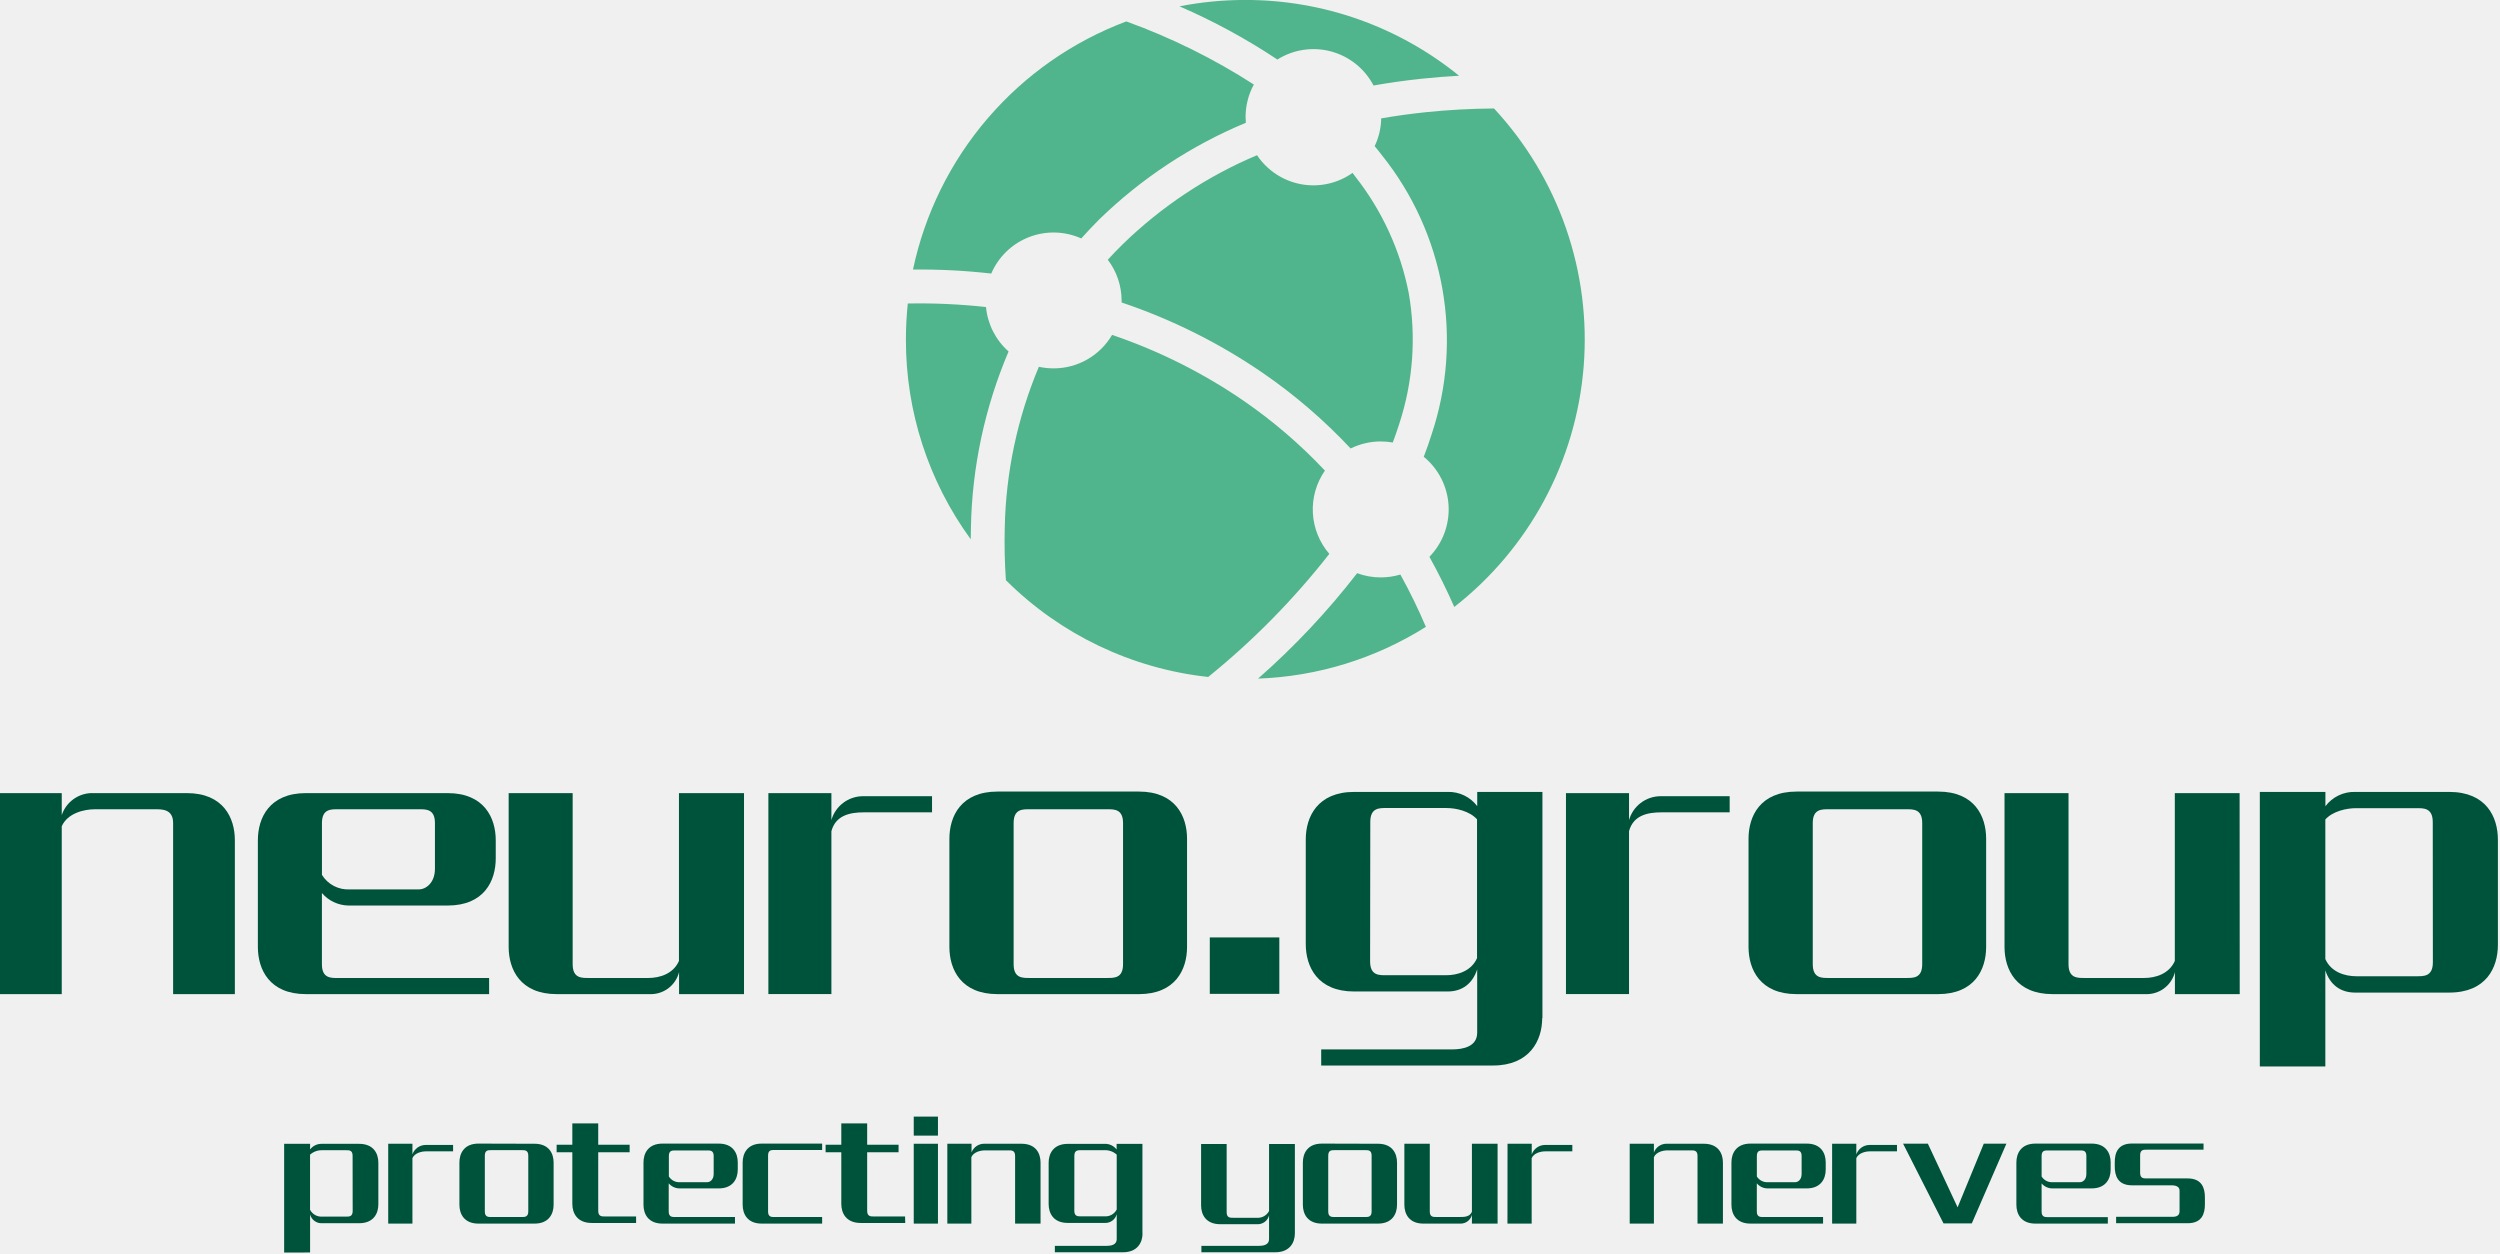
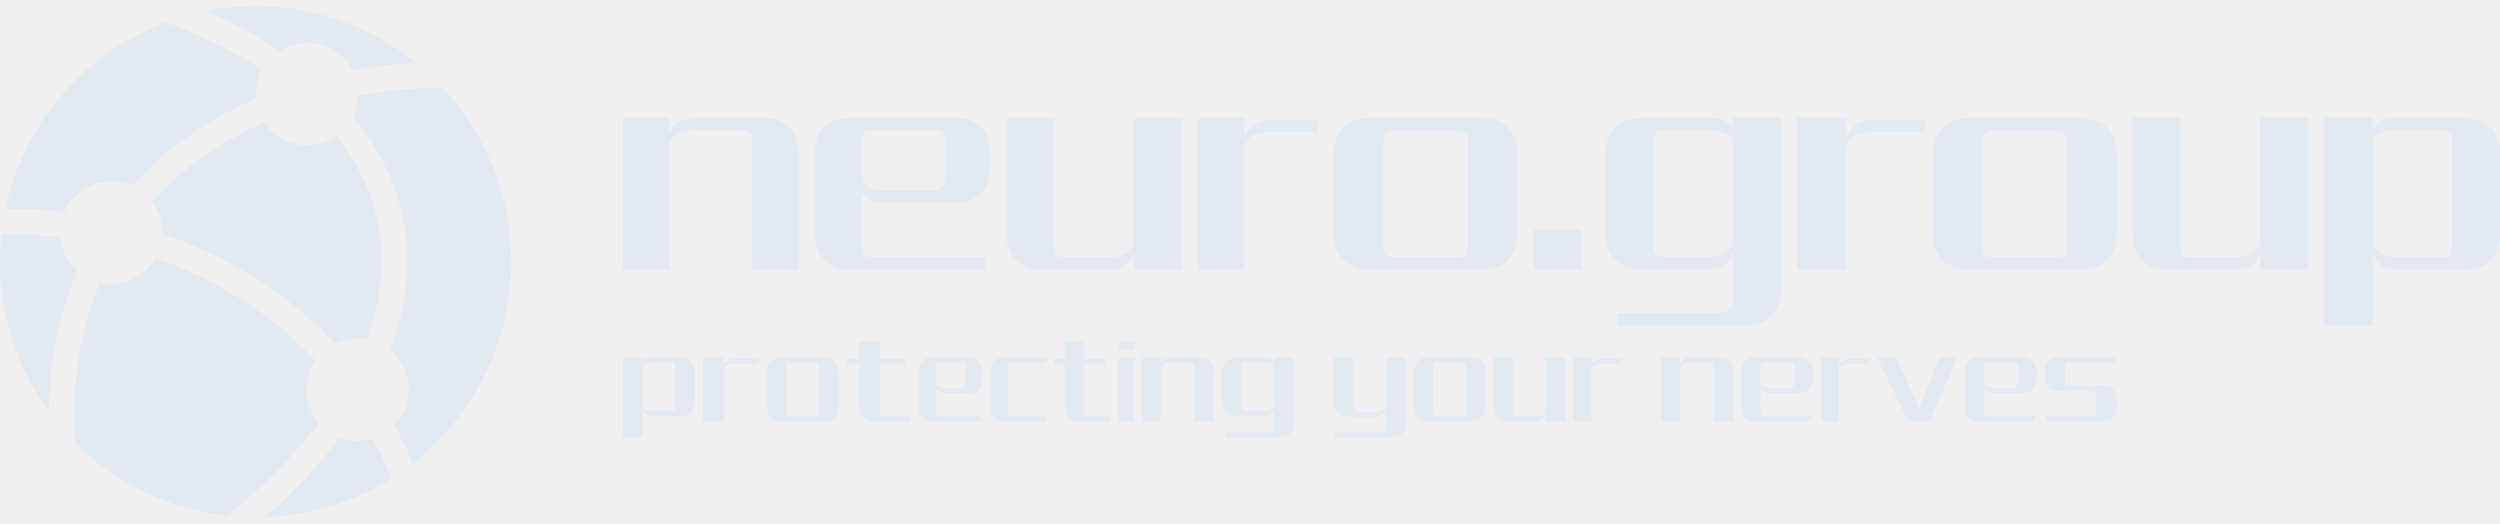
- <svg xmlns="http://www.w3.org/2000/svg" width="664" height="333" viewBox="0 0 664 333" fill="none">
-   <g clip-path="url(#clip0_0_3)">
-     <path fill-rule="evenodd" clip-rule="evenodd" d="M0 210.65H16.4V216.49C16.988 214.726 18.134 213.201 19.666 212.147C21.198 211.093 23.032 210.568 24.89 210.65H49.61C59.29 210.65 62.38 217.18 62.38 223.18V264.04H45.98V218.6C45.98 214.83 42.98 214.94 41.08 214.94H25.21C22.21 214.94 17.91 216.03 16.4 219.46V264.04H0V210.65Z" fill="#00533B" />
-     <path fill-rule="evenodd" clip-rule="evenodd" d="M330.74 -0.01C351.423 -0.04 371.483 7.071 387.53 20.12C384.21 20.3 380.93 20.56 377.71 20.9C373.317 21.36 369.017 21.963 364.81 22.71C363.659 20.507 362.065 18.567 360.127 17.01C358.189 15.454 355.95 14.316 353.551 13.668C351.151 13.02 348.644 12.876 346.186 13.244C343.728 13.613 341.374 14.486 339.27 15.81C331.039 10.338 322.339 5.61 313.27 1.68C319.025 0.552 324.876 -0.014 330.74 -0.01ZM333.01 22.44C322.389 15.601 311.031 9.983 299.15 5.69C284.926 11.024 272.277 19.859 262.374 31.378C252.47 42.897 245.631 56.727 242.49 71.59C249.435 71.52 256.378 71.874 263.28 72.65C264.222 70.457 265.592 68.472 267.308 66.813C269.025 65.154 271.054 63.853 273.279 62.986C275.503 62.118 277.877 61.702 280.264 61.761C282.65 61.82 285.001 62.354 287.18 63.33C288.7 61.63 290.28 59.98 291.9 58.33C303.16 47.371 316.393 38.644 330.9 32.61C330.9 32.1 330.83 31.61 330.83 31.07C330.828 28.039 331.592 25.057 333.05 22.4L333.01 22.44ZM261.88 81.54C262.306 86.096 264.451 90.319 267.88 93.35C261.585 108.129 258.19 123.98 257.88 140.04C257.88 141.1 257.83 142.17 257.83 143.24C246.596 127.83 240.564 109.241 240.61 90.17C240.61 86.977 240.777 83.786 241.11 80.61C248.056 80.48 255.004 80.794 261.91 81.55L261.88 81.54ZM396.82 28.82C405.315 37.97 411.818 48.784 415.915 60.578C420.012 72.372 421.615 84.889 420.623 97.335C419.63 109.781 416.063 121.885 410.148 132.88C404.233 143.876 396.098 153.523 386.26 161.21C384.22 156.583 382.017 152.143 379.65 147.89C381.395 146.097 382.749 143.961 383.625 141.617C384.501 139.274 384.881 136.773 384.74 134.275C384.599 131.777 383.94 129.336 382.806 127.105C381.671 124.875 380.086 122.905 378.15 121.32C378.92 119.32 379.62 117.32 380.25 115.32C384.407 102.868 385.382 89.575 383.087 76.65C380.792 63.725 375.3 51.579 367.11 41.32C366.47 40.48 365.81 39.65 365.11 38.82C366.211 36.513 366.805 33.996 366.85 31.44C370.69 30.77 374.6 30.23 378.61 29.81C384.51 29.19 390.573 28.857 396.8 28.81L396.82 28.82ZM369.96 117.53C368.893 117.345 367.813 117.252 366.73 117.25C363.955 117.248 361.217 117.888 358.73 119.12C351.726 111.64 343.938 104.935 335.5 99.12C323.899 91.146 311.244 84.825 297.9 80.34C297.9 80.17 297.9 80 297.9 79.83C297.893 75.913 296.604 72.106 294.23 68.99C295.52 67.57 296.84 66.19 298.23 64.84C308.534 54.814 320.622 46.803 333.87 41.22C335.205 43.221 336.928 44.933 338.936 46.257C340.945 47.58 343.198 48.488 345.563 48.926C347.928 49.364 350.357 49.324 352.706 48.808C355.055 48.291 357.277 47.309 359.24 45.92L359.98 46.92C367.091 55.957 371.952 66.555 374.16 77.84C376.19 89.483 375.314 101.447 371.61 112.67C371.097 114.29 370.533 115.913 369.92 117.54L369.96 117.53ZM378.73 166.53C376.71 161.772 374.444 157.122 371.94 152.6C370.249 153.103 368.494 153.359 366.73 153.36C364.59 153.366 362.466 152.987 360.46 152.24C352.601 162.392 343.787 171.768 334.14 180.24C349.957 179.667 365.341 174.92 378.73 166.48V166.53ZM320.88 179.82C332.813 170.169 343.612 159.196 353.07 147.11C350.446 144.076 348.907 140.256 348.696 136.25C348.484 132.245 349.611 128.284 351.9 124.99C345.399 118.078 338.182 111.876 330.37 106.49C319.564 99.064 307.787 93.162 295.37 88.95C293.779 91.662 291.505 93.909 288.775 95.469C286.045 97.029 282.954 97.846 279.81 97.84C278.502 97.838 277.198 97.697 275.92 97.42C270.212 111 267.138 125.542 266.86 140.27C266.74 144.77 266.843 149.38 267.17 154.1C281.632 168.522 300.576 177.586 320.88 179.8V179.82Z" fill="#50B58D" />
-     <path fill-rule="evenodd" clip-rule="evenodd" d="M197.61 264.04H180.36V258.2C179.924 259.922 178.908 261.442 177.485 262.506C176.061 263.569 174.315 264.111 172.54 264.04H147.88C138.2 264.04 135.1 257.51 135.1 251.51V210.65H152.1V256.1C152.1 259.86 154.51 259.75 156.38 259.75H172.2C175.2 259.75 178.82 258.67 180.33 255.23V210.65H197.61V264.04Z" fill="#00533B" />
-     <path fill-rule="evenodd" clip-rule="evenodd" d="M594.87 264.04H577.66V258.2C577.223 259.922 576.208 261.442 574.785 262.506C573.361 263.569 571.615 264.111 569.84 264.04H545.18C535.5 264.04 532.4 257.51 532.4 251.51V210.65H549.4V256.1C549.4 259.86 551.81 259.75 553.68 259.75H569.5C572.5 259.75 576.12 258.67 577.63 255.23V210.65H594.84L594.87 264.04Z" fill="#00533B" />
-     <path fill-rule="evenodd" clip-rule="evenodd" d="M251.61 303.78H258.04V306.09C258.303 305.386 258.783 304.783 259.41 304.368C260.037 303.953 260.779 303.747 261.53 303.78H271.31C275.15 303.78 276.37 306.36 276.37 308.78V324.99H269.61V306.99C269.61 305.49 268.61 305.54 267.91 305.54H261.61C260.41 305.54 258.61 305.97 257.99 307.33V324.99H251.61V303.78Z" fill="#00533B" />
-     <path fill-rule="evenodd" clip-rule="evenodd" d="M397.76 324.99H390.94V322.67C390.767 323.353 390.364 323.956 389.8 324.378C389.236 324.8 388.544 325.016 387.84 324.99H378.06C374.23 324.99 373 322.4 373 319.99V303.78H379.75V321.78C379.75 323.27 380.7 323.23 381.45 323.23H387.71C388.91 323.23 390.34 323.23 390.94 321.86V303.78H397.76V324.99Z" fill="#00533B" />
-     <path fill-rule="evenodd" clip-rule="evenodd" d="M432.85 303.78H439.28V306.09C439.542 305.385 440.021 304.781 440.648 304.366C441.276 303.951 442.019 303.746 442.77 303.78H452.55C456.38 303.78 457.61 306.36 457.61 308.78V324.99H450.86V306.99C450.86 305.49 449.86 305.54 449.16 305.54H442.89C441.7 305.54 439.89 305.97 439.28 307.33V324.99H432.85V303.78Z" fill="#00533B" />
-     <path fill-rule="evenodd" clip-rule="evenodd" d="M365.99 303.78C369.82 303.78 371.05 306.36 371.05 308.78V319.99C371.05 322.37 369.82 324.99 365.99 324.99H351.1C347.26 324.99 346.04 322.4 346.04 319.99V308.74C346.04 306.36 347.26 303.74 351.1 303.74L365.99 303.78ZM354.48 305.48C353.74 305.48 352.78 305.43 352.78 306.93V321.79C352.78 323.28 353.78 323.24 354.48 323.24H362.61C363.35 323.24 364.3 323.24 364.3 321.79V306.93C364.3 305.43 363.35 305.48 362.61 305.48H354.48Z" fill="#00533B" />
-     <path fill-rule="evenodd" clip-rule="evenodd" d="M141.97 303.78C145.81 303.78 147.04 306.36 147.04 308.78V319.99C147.04 322.37 145.81 324.99 141.97 324.99H127.08C123.25 324.99 122.02 322.4 122.02 319.99V308.74C122.02 306.36 123.25 303.74 127.08 303.74L141.97 303.78ZM130.47 305.48C129.72 305.48 128.77 305.43 128.77 306.93V321.79C128.77 323.28 129.77 323.24 130.47 323.24H138.61C139.35 323.24 140.31 323.24 140.31 321.79V306.93C140.31 305.43 139.31 305.48 138.61 305.48H130.47Z" fill="#00533B" />
-     <path fill-rule="evenodd" clip-rule="evenodd" d="M218.36 324.99H202.31C198.48 324.99 197.25 322.4 197.25 319.99V308.74C197.25 306.36 198.48 303.74 202.31 303.74H218.36V305.44H205.7C204.95 305.44 204 305.39 204 306.89V321.79C204 323.28 204.95 323.24 205.7 323.24H218.36V324.99Z" fill="#00533B" />
-     <path fill-rule="evenodd" clip-rule="evenodd" d="M242.69 303.78H249.12V324.99H242.69V303.78Z" fill="#00533B" />
-     <path d="M249.12 296.57H242.69V301.62H249.12V296.57Z" fill="#00533B" />
-     <path fill-rule="evenodd" clip-rule="evenodd" d="M400.4 303.78H406.83V306.61C407.083 305.883 407.554 305.253 408.178 304.803C408.803 304.354 409.551 304.109 410.32 304.1H417.61V305.8H410.43C409.23 305.8 407.43 306.23 406.81 307.59V324.99H400.38L400.4 303.78Z" fill="#00533B" />
-     <path fill-rule="evenodd" clip-rule="evenodd" d="M486.61 303.78H493.04V306.61C493.293 305.883 493.764 305.253 494.388 304.803C495.013 304.354 495.761 304.109 496.53 304.1H503.84V305.8H496.66C495.46 305.8 493.66 306.23 493.04 307.59V324.99H486.61V303.78Z" fill="#00533B" />
-     <path fill-rule="evenodd" clip-rule="evenodd" d="M103.11 303.78H109.54V306.61C109.79 305.882 110.261 305.249 110.886 304.8C111.511 304.35 112.26 304.106 113.03 304.1H120.34V305.8H113.15C111.95 305.8 110.15 306.23 109.54 307.59V324.99H103.11V303.78Z" fill="#00533B" />
-     <path fill-rule="evenodd" clip-rule="evenodd" d="M204.08 210.65H220.82V217.81C221.336 216.002 222.421 214.409 223.915 213.267C225.408 212.125 227.23 211.495 229.11 211.47H247.55V215.76H229.42C225.69 215.76 221.95 216.57 220.82 220.76V264.03H204.08V210.65Z" fill="#00533B" />
-     <path fill-rule="evenodd" clip-rule="evenodd" d="M415.92 210.65H432.67V217.81C433.186 216.004 434.269 214.412 435.761 213.27C437.252 212.128 439.072 211.497 440.95 211.47H459.4V215.76H441.27C437.54 215.76 433.8 216.57 432.67 220.76V264.03H415.92V210.65Z" fill="#00533B" />
-     <path d="M339.79 248.98H321.32V263.97H339.79V248.98Z" fill="#00533B" />
-     <path fill-rule="evenodd" clip-rule="evenodd" d="M343.92 327.6C343.92 329.98 342.58 332.6 338.74 332.6H319.09V330.9H334.43C335.53 330.9 337.06 330.64 337.06 329.14V322.83C336.883 323.515 336.476 324.118 335.909 324.54C335.341 324.962 334.647 325.177 333.94 325.15H324.11C320.24 325.15 319.01 322.55 319.01 320.15V303.85H325.8V321.99C325.8 323.49 326.8 323.44 327.51 323.44H333.82C334.477 323.492 335.135 323.349 335.712 323.029C336.288 322.709 336.757 322.226 337.06 321.64V303.85H343.92V327.6Z" fill="#00533B" />
-     <path fill-rule="evenodd" clip-rule="evenodd" d="M303.46 327.6C303.46 329.98 302.12 332.6 298.28 332.6H280.17V330.9H293.97C295.07 330.9 296.6 330.64 296.6 329.14V322.48C296.424 323.166 296.019 323.772 295.451 324.196C294.884 324.62 294.188 324.837 293.48 324.81H283.61C279.75 324.81 278.52 322.2 278.52 319.81V308.81C278.52 306.42 279.75 303.81 283.62 303.81H293.47C294.069 303.794 294.663 303.922 295.202 304.183C295.742 304.444 296.211 304.831 296.57 305.31V303.81H303.43V327.63L303.46 327.6ZM285.34 321.6C285.34 323.1 286.34 323.06 287.05 323.06H293.36C294.018 323.11 294.676 322.965 295.253 322.643C295.829 322.321 296.297 321.837 296.6 321.25V306.67C295.718 305.871 294.559 305.448 293.37 305.49H287.06C286.31 305.49 285.35 305.49 285.35 306.95L285.34 321.6Z" fill="#00533B" />
-     <path fill-rule="evenodd" clip-rule="evenodd" d="M409.61 270.4C409.61 276.4 406.23 283 396.55 283H350.91V278.72H385.71C388.49 278.72 392.34 278.04 392.34 274.28V257.46C391.11 261.27 388.34 263.34 384.48 263.34H359.66C349.93 263.34 346.81 256.77 346.81 250.74C346.81 241.53 346.81 232.16 346.81 222.95C346.81 216.95 349.93 210.33 359.68 210.33H384.53C386.04 210.291 387.538 210.613 388.899 211.271C390.259 211.928 391.443 212.902 392.35 214.11V210.33H409.67V270.4H409.61ZM363.9 255.35C363.9 259.14 366.32 259.02 368.21 259.02H384.12C387.12 259.02 390.79 257.93 392.3 254.48V217.61C390.3 215.4 386.68 214.61 384.16 214.61H368.27C366.38 214.61 363.95 214.5 363.95 218.29L363.9 255.35Z" fill="#00533B" />
-     <path fill-rule="evenodd" clip-rule="evenodd" d="M617.61 283.25V257.72C618.85 261.54 621.61 263.63 625.52 263.63H650.52C660.31 263.63 663.44 257.03 663.44 250.96C663.44 241.7 663.44 232.28 663.44 223.02C663.44 216.94 660.31 210.33 650.5 210.33H625.5C623.98 210.291 622.473 210.615 621.104 211.276C619.735 211.937 618.544 212.915 617.63 214.13V210.33H600.21V283.25H617.61ZM646.17 255.59C646.17 259.4 643.73 259.29 641.84 259.29H625.84C622.78 259.29 619.14 258.19 617.61 254.72V217.65C619.61 215.43 623.27 214.65 625.8 214.65H641.8C643.7 214.65 646.14 214.54 646.14 218.35L646.17 255.59Z" fill="#00533B" />
-     <path fill-rule="evenodd" clip-rule="evenodd" d="M82.36 332.66V322.55C82.536 323.239 82.942 323.847 83.512 324.273C84.081 324.699 84.779 324.917 85.49 324.89H95.37C99.25 324.89 100.49 322.27 100.49 319.89V308.8C100.49 306.4 99.25 303.8 95.37 303.8H85.48C84.878 303.783 84.281 303.91 83.738 304.171C83.195 304.432 82.722 304.819 82.36 305.3V303.8H75.47V332.68L82.36 332.66ZM93.67 321.66C93.67 323.17 92.67 323.13 91.96 323.13H85.61C84.949 323.181 84.287 323.037 83.708 322.715C83.128 322.393 82.656 321.908 82.35 321.32V306.68C83.237 305.882 84.398 305.459 85.59 305.5H91.94C92.69 305.5 93.65 305.45 93.65 306.96L93.67 321.66Z" fill="#00533B" />
-     <path fill-rule="evenodd" clip-rule="evenodd" d="M514.75 210.24C524.43 210.24 527.52 216.77 527.52 222.77V251.51C527.52 257.51 524.43 264.04 514.75 264.04H477.18C467.5 264.04 464.41 257.51 464.41 251.51V222.77C464.41 216.77 467.5 210.24 477.18 210.24H514.75ZM485.75 214.94C483.88 214.94 481.47 214.83 481.47 218.6V256.1C481.47 259.86 483.88 259.75 485.75 259.75H506.26C508.13 259.75 510.54 259.86 510.54 256.1V218.6C510.54 214.83 508.13 214.94 506.26 214.94H485.75Z" fill="#00533B" />
-     <path fill-rule="evenodd" clip-rule="evenodd" d="M302.5 210.24C312.18 210.24 315.28 216.77 315.28 222.77V251.51C315.28 257.51 312.18 264.04 302.5 264.04H264.94C255.26 264.04 252.16 257.51 252.16 251.51V222.77C252.16 216.77 255.26 210.24 264.94 210.24H302.5ZM273.5 214.94C271.63 214.94 269.22 214.83 269.22 218.6V256.1C269.22 259.86 271.63 259.75 273.5 259.75H294C295.87 259.75 298.28 259.86 298.28 256.1V218.6C298.28 214.83 295.87 214.94 294 214.94H273.5Z" fill="#00533B" />
-     <path fill-rule="evenodd" clip-rule="evenodd" d="M240.43 324.82H228.61C224.7 324.82 223.45 322.18 223.45 319.76V306.05H219.28V304.05H223.45V298.38H230.32V304.05H238.66V306.05H230.32V321.61C230.32 323.13 231.32 323.09 232.05 323.09H240.39L240.43 324.82Z" fill="#00533B" />
-     <path fill-rule="evenodd" clip-rule="evenodd" d="M168.95 324.82H157.17C153.26 324.82 152.01 322.18 152.01 319.76V306.05H147.84V304.05H152.01V298.38H158.89V304.05H167.23V306.05H158.89V321.61C158.89 323.13 159.89 323.09 160.61 323.09H168.95V324.82Z" fill="#00533B" />
-     <path fill-rule="evenodd" clip-rule="evenodd" d="M195.25 324.99H175.97C172.13 324.99 170.91 322.4 170.91 319.99V308.74C170.91 306.36 172.13 303.74 175.97 303.74H190.88C194.72 303.74 195.95 306.32 195.95 308.74V310.64C195.95 313.02 194.72 315.64 190.88 315.64H180.47C179.924 315.636 179.385 315.513 178.891 315.28C178.397 315.047 177.96 314.709 177.61 314.29V321.79C177.61 323.28 178.61 323.24 179.31 323.24H195.21V324.99H195.25ZM187.85 313.99C188.59 313.99 189.55 313.31 189.55 311.82V307.01C189.55 305.51 188.55 305.56 187.85 305.56H179.35C178.61 305.56 177.65 305.51 177.65 307.01V312.47C177.958 312.967 178.395 313.37 178.915 313.638C179.434 313.905 180.017 314.027 180.6 313.99H187.85Z" fill="#00533B" />
-     <path fill-rule="evenodd" clip-rule="evenodd" d="M484.22 324.99H464.94C461.1 324.99 459.87 322.4 459.87 319.99V308.74C459.87 306.36 461.1 303.74 464.94 303.74H479.85C483.69 303.74 484.91 306.32 484.91 308.74V310.64C484.91 313.02 483.69 315.64 479.85 315.64H469.44C468.899 315.633 468.366 315.508 467.877 315.275C467.389 315.042 466.956 314.706 466.61 314.29V321.79C466.61 323.28 467.61 323.24 468.31 323.24H484.21V324.99H484.22ZM476.82 313.99C477.56 313.99 478.51 313.31 478.51 311.82V307.01C478.51 305.51 477.56 305.56 476.82 305.56H468.32C467.58 305.56 466.62 305.51 466.62 307.01V312.47C466.926 312.966 467.361 313.37 467.879 313.638C468.397 313.906 468.978 314.028 469.56 313.99H476.82Z" fill="#00533B" />
-     <path fill-rule="evenodd" clip-rule="evenodd" d="M559.84 324.99H540.61C536.78 324.99 535.55 322.4 535.55 319.99V308.74C535.55 306.36 536.78 303.74 540.61 303.74H555.53C559.36 303.74 560.59 306.32 560.59 308.74V310.64C560.59 313.02 559.36 315.64 555.53 315.64H545.06C544.524 315.634 543.996 315.513 543.512 315.285C543.027 315.058 542.597 314.728 542.25 314.32V321.82C542.25 323.31 543.25 323.27 543.95 323.27H559.84V324.99ZM552.44 313.99C553.19 313.99 554.14 313.31 554.14 311.82V307.01C554.14 305.51 553.19 305.56 552.44 305.56H543.95C543.2 305.56 542.25 305.51 542.25 307.01V312.47C542.556 312.966 542.991 313.37 543.509 313.638C544.027 313.906 544.608 314.028 545.19 313.99H552.44Z" fill="#00533B" />
-     <path fill-rule="evenodd" clip-rule="evenodd" d="M129.91 264.04H81.26C71.58 264.04 68.49 257.51 68.49 251.51V223.18C68.49 217.18 71.58 210.65 81.26 210.65H118.89C128.57 210.65 131.67 217.18 131.67 223.18V227.99C131.67 233.99 128.57 240.51 118.89 240.51H92.61C91.257 240.496 89.922 240.192 88.696 239.619C87.469 239.047 86.38 238.218 85.5 237.19V256.11C85.5 259.87 87.91 259.76 89.79 259.76H129.91V264.05V264.04ZM111.24 236.22C113.11 236.22 115.52 234.51 115.52 230.74V218.6C115.52 214.83 113.11 214.94 111.24 214.94H89.8C87.92 214.94 85.51 214.83 85.51 218.6V232.37C86.284 233.624 87.384 234.645 88.692 235.323C90.001 236.001 91.469 236.311 92.94 236.22H111.24Z" fill="#00533B" />
-     <path fill-rule="evenodd" clip-rule="evenodd" d="M526.89 303.76H532.9L523.71 324.94H521.94H518.19H516.2L505.46 303.76H512.04L519.94 320.67L526.89 303.76Z" fill="#00533B" />
-     <path fill-rule="evenodd" clip-rule="evenodd" d="M585.26 303.72H566.26C562.42 303.72 561.68 306.3 561.68 308.72V309.82C561.68 312.2 562.43 314.82 566.26 314.82H576.44C577.18 314.82 578.89 314.77 578.89 316.26V321.74C578.89 323.24 577.43 323.19 576.69 323.19H562.04V324.89H581.04C584.88 324.89 585.62 322.31 585.62 319.89V317.99C585.62 315.61 584.87 312.99 581.04 312.99H570.12C569.37 312.99 568.42 312.99 568.42 311.54V306.81C568.42 305.31 569.42 305.36 570.12 305.36H585.26V303.72Z" fill="#00533B" />
-   </g>
-   <defs>
-     <clipPath id="clip0_0_3">
-       <rect width="663.4" height="332.66" fill="white" />
-     </clipPath>
-   </defs>
+ <svg xmlns="http://www.w3.org/2000/svg" width="215" height="45" viewBox="0 0 215 45" fill="none">
+   <path fill-rule="evenodd" clip-rule="evenodd" d="M21.982 0.519C27.231 0.519 32.048 2.36 35.827 5.428C35.015 5.471 34.218 5.535 33.433 5.618C32.36 5.73 31.312 5.879 30.288 6.059C29.552 4.659 28.084 3.706 26.392 3.706C25.536 3.706 24.737 3.952 24.059 4.374C22.16 3.099 20.041 1.946 17.723 0.931C19.101 0.66 20.524 0.519 21.98 0.519L21.982 0.519ZM22.533 5.993C20.139 4.425 17.372 3.05 14.278 1.909C7.311 4.518 2.019 10.56 0.466 17.978C2.148 17.961 3.842 18.046 5.534 18.236C6.209 16.676 7.762 15.583 9.571 15.583C10.207 15.583 10.812 15.72 11.358 15.961C11.729 15.547 12.114 15.145 12.511 14.752C15.142 12.158 18.335 10.043 22.009 8.48C21.999 8.356 21.992 8.229 21.992 8.102C21.992 7.337 22.187 6.617 22.531 5.988L22.533 5.993ZM5.193 20.404C5.3 21.548 5.848 22.564 6.663 23.284C5.178 26.7 4.339 30.518 4.225 34.669C4.217 34.927 4.213 35.186 4.213 35.447C1.565 31.816 0 27.341 0 22.503C0 21.716 0.041 20.938 0.122 20.172C1.804 20.141 3.501 20.216 5.193 20.402V20.404ZM38.089 7.549C41.731 11.472 43.962 16.729 43.962 22.506C43.962 29.543 40.656 35.807 35.514 39.831C35.02 38.702 34.481 37.619 33.903 36.583C34.676 35.79 35.154 34.705 35.154 33.51C35.154 32.138 34.525 30.911 33.54 30.104C33.728 29.616 33.898 29.129 34.052 28.646C35.093 25.332 35.285 22.121 34.72 19.082C34.154 16.042 32.833 13.194 30.851 10.607C30.695 10.402 30.534 10.199 30.368 9.999C30.629 9.453 30.78 8.844 30.795 8.2C31.729 8.037 32.684 7.902 33.659 7.8C35.098 7.649 36.577 7.564 38.096 7.549H38.089ZM31.541 29.182C31.285 29.136 31.022 29.112 30.753 29.112C30.051 29.112 29.388 29.277 28.798 29.57C27.058 27.709 25.156 26.088 23.135 24.691C20.276 22.716 17.18 21.199 13.969 20.109C13.969 20.068 13.969 20.026 13.969 19.985C13.969 18.987 13.637 18.068 13.079 17.329C13.391 16.983 13.715 16.646 14.049 16.317C16.453 13.947 19.374 12.004 22.738 10.555C23.528 11.731 24.869 12.504 26.392 12.504C27.333 12.504 28.208 12.206 28.923 11.704C28.983 11.782 29.044 11.857 29.103 11.936C30.88 14.255 32.06 16.79 32.56 19.475C33.06 22.162 32.884 25.022 31.953 27.99C31.828 28.385 31.692 28.78 31.541 29.18V29.182ZM33.679 41.123C33.174 39.936 32.621 38.804 32.023 37.726C31.621 37.848 31.195 37.914 30.753 37.914C30.215 37.914 29.7 37.817 29.225 37.641C27.499 39.909 25.371 42.196 22.808 44.481C26.794 44.332 30.51 43.123 33.679 41.126V41.123ZM19.576 44.364C22.813 41.689 25.415 39.019 27.426 36.388C26.76 35.617 26.355 34.613 26.355 33.513C26.355 32.581 26.646 31.718 27.138 31.006C25.522 29.287 23.759 27.788 21.889 26.495C19.23 24.659 16.351 23.242 13.362 22.218C12.596 23.515 11.185 24.386 9.571 24.386C9.244 24.386 8.927 24.349 8.623 24.284C7.279 27.417 6.519 30.921 6.414 34.732C6.385 35.827 6.409 36.953 6.49 38.104C9.929 41.52 14.491 43.808 19.576 44.361V44.364Z" fill="#E3E9F0" />
+   <path fill-rule="evenodd" clip-rule="evenodd" d="M53.578 10.136H57.554V11.563C57.85 10.639 58.677 10.136 59.613 10.136H65.594C67.941 10.136 68.69 11.729 68.69 13.198V23.184H64.714V12.079C64.714 11.157 63.979 11.187 63.526 11.187H59.69C58.958 11.187 57.92 11.453 57.557 12.291V23.187H53.578V10.141V10.136Z" fill="#E3E9F0" />
+   <path fill-rule="evenodd" clip-rule="evenodd" d="M101.661 23.187H97.498V21.759C97.202 22.683 96.54 23.187 95.606 23.187H89.638C87.296 23.187 86.549 21.593 86.549 20.125V10.138H90.666V21.244C90.666 22.165 91.249 22.136 91.701 22.136H95.528C96.259 22.136 97.132 21.872 97.495 21.031V10.136H101.658V23.182L101.661 23.187Z" fill="#E3E9F0" />
+   <path fill-rule="evenodd" clip-rule="evenodd" d="M198.514 23.187H194.351V21.759C194.056 22.683 193.393 23.187 192.459 23.187H186.491C184.15 23.187 183.402 21.593 183.402 20.125V10.138H187.52V21.244C187.52 22.165 188.103 22.136 188.555 22.136H192.382C193.112 22.136 193.986 21.872 194.349 21.031V10.136H198.512V23.182L198.514 23.187Z" fill="#E3E9F0" />
+   <path fill-rule="evenodd" clip-rule="evenodd" d="M98.227 30.745H99.832V31.345C99.952 30.956 100.321 30.745 100.703 30.745H103.145C104.104 30.745 104.409 31.418 104.409 32.033V36.238H102.723V31.561C102.723 31.174 102.486 31.184 102.299 31.184H100.733C100.434 31.184 99.979 31.296 99.832 31.649V36.238H98.227V30.743V30.745Z" fill="#E3E9F0" />
+   <path fill-rule="evenodd" clip-rule="evenodd" d="M134.633 36.235H132.93V35.635C132.811 36.025 132.538 36.235 132.156 36.235H129.715C128.756 36.235 128.451 35.563 128.451 34.947V30.743H130.137V35.42C130.137 35.807 130.374 35.796 130.561 35.796H132.126C132.426 35.796 132.783 35.796 132.93 35.441V30.743H134.633V36.238V36.235Z" fill="#E3E9F0" />
+   <path fill-rule="evenodd" clip-rule="evenodd" d="M142.875 30.745H144.48V31.345C144.6 30.956 144.97 30.745 145.352 30.745H147.794C148.752 30.745 149.057 31.418 149.057 32.033V36.238H147.372V31.561C147.372 31.174 147.135 31.184 146.947 31.184H145.382C145.082 31.184 144.628 31.296 144.48 31.649V36.238H142.875V30.743V30.745Z" fill="#E3E9F0" />
+   <path fill-rule="evenodd" clip-rule="evenodd" d="M126.513 30.743C127.463 30.743 127.764 31.416 127.764 32.031V34.949C127.764 35.568 127.46 36.238 126.513 36.238H122.833C121.884 36.238 121.582 35.565 121.582 34.949V32.031C121.582 31.413 121.886 30.743 122.833 30.743H126.513ZM123.668 31.184C123.485 31.184 123.248 31.174 123.248 31.561V35.422C123.248 35.809 123.485 35.799 123.668 35.799H125.678C125.861 35.799 126.098 35.809 126.098 35.422V31.561C126.098 31.174 125.863 31.184 125.678 31.184H123.668Z" fill="#E3E9F0" />
+   <path fill-rule="evenodd" clip-rule="evenodd" d="M70.875 30.743C71.824 30.743 72.126 31.416 72.126 32.031V34.949C72.126 35.568 71.821 36.238 70.875 36.238H67.194C66.245 36.238 65.943 35.565 65.943 34.949V32.031C65.943 31.413 66.247 30.743 67.194 30.743H70.875ZM68.03 31.184C67.847 31.184 67.609 31.174 67.609 31.561V35.422C67.609 35.809 67.847 35.799 68.03 35.799H70.039C70.222 35.799 70.459 35.809 70.459 35.422V31.561C70.459 31.174 70.225 31.184 70.039 31.184H68.03Z" fill="#E3E9F0" />
+   <path fill-rule="evenodd" clip-rule="evenodd" d="M89.984 36.235H86.328C85.454 36.235 85.176 35.563 85.176 34.947V32.031C85.176 31.413 85.456 30.743 86.328 30.743H89.984V31.184H87.098C86.93 31.184 86.711 31.174 86.711 31.561V35.42C86.711 35.807 86.927 35.796 87.098 35.796H89.984V36.238V36.235Z" fill="#E3E9F0" />
+   <path fill-rule="evenodd" clip-rule="evenodd" d="M96.166 30.743H97.54V36.238H96.166V30.743Z" fill="#E3E9F0" />
+   <path d="M97.54 29.369H96.166V30.056H97.54V29.369Z" fill="#E3E9F0" />
+   <path fill-rule="evenodd" clip-rule="evenodd" d="M135.32 30.743H136.858V31.48C136.973 31.09 137.327 30.828 137.693 30.828H139.442V31.27H137.722C137.435 31.27 136.999 31.381 136.858 31.734V36.238H135.32V30.745V30.743Z" fill="#E3E9F0" />
+   <path fill-rule="evenodd" clip-rule="evenodd" d="M156.613 30.743H158.151V31.48C158.266 31.09 158.62 30.828 158.986 30.828H160.735V31.27H159.015C158.728 31.27 158.292 31.381 158.151 31.734V36.238H156.613V30.745V30.743Z" fill="#E3E9F0" />
+   <path fill-rule="evenodd" clip-rule="evenodd" d="M60.447 30.743H62.242V31.48C62.376 31.09 62.789 30.828 63.216 30.828H65.256V31.27H63.249C62.914 31.27 62.406 31.381 62.242 31.734V36.238H60.447V30.745V30.743Z" fill="#E3E9F0" />
+   <path fill-rule="evenodd" clip-rule="evenodd" d="M103.035 10.136H107.003V11.886C107.292 10.962 108.053 10.336 108.966 10.336H113.339V11.385H109.041C108.157 11.385 107.271 11.583 107.003 12.61V23.187H103.035V10.138V10.136Z" fill="#E3E9F0" />
+   <path fill-rule="evenodd" clip-rule="evenodd" d="M154.553 10.136H158.785V11.886C159.094 10.962 159.905 10.336 160.878 10.336H165.543V11.385H160.959C160.016 11.385 159.071 11.583 158.785 12.61V23.187H154.553V10.138V10.136Z" fill="#E3E9F0" />
+   <path d="M136.006 19.752H131.885V23.187H136.006V19.752Z" fill="#E3E9F0" />
+   <path fill-rule="evenodd" clip-rule="evenodd" d="M120.895 36.417C120.895 36.986 120.562 37.612 119.609 37.612H114.733V37.206H118.54C118.813 37.206 119.192 37.141 119.192 36.785V35.275C119.071 35.636 118.8 35.832 118.418 35.832H115.976C115.018 35.832 114.713 35.211 114.713 34.637V30.743H116.398V35.072C116.398 35.43 116.636 35.421 116.822 35.421H118.388C118.689 35.421 119.044 35.318 119.192 34.991V30.743H120.895V36.415V36.417Z" fill="#E3E9F0" />
+   <path fill-rule="evenodd" clip-rule="evenodd" d="M111.278 36.42C111.278 36.987 110.945 37.612 109.992 37.612H105.498V37.206H108.923C109.196 37.206 109.575 37.142 109.575 36.787V35.197C109.454 35.557 109.183 35.753 108.801 35.753H106.359C105.401 35.753 105.096 35.133 105.096 34.561C105.096 33.691 105.096 32.804 105.096 31.934C105.096 31.362 105.403 30.743 106.361 30.743H108.806C109.111 30.743 109.407 30.867 109.575 31.1V30.743H111.278V36.42ZM106.781 34.997C106.781 35.355 107.019 35.345 107.205 35.345H108.771C109.072 35.345 109.426 35.243 109.575 34.916V31.431C109.377 31.222 109.022 31.153 108.774 31.153H107.205C107.019 31.153 106.781 31.143 106.781 31.501V34.999V34.997Z" fill="#E3E9F0" />
+   <path fill-rule="evenodd" clip-rule="evenodd" d="M153.173 24.899C153.173 26.374 152.361 27.995 150.033 27.995H139.047V26.941H147.417C148.086 26.941 149.011 26.776 149.011 25.85V21.718C148.716 22.651 148.052 23.16 147.121 23.16H141.156C138.814 23.16 138.066 21.548 138.066 20.064C138.066 17.801 138.066 15.499 138.066 13.236C138.066 11.75 138.817 10.136 141.161 10.136H147.136C147.879 10.136 148.603 10.46 149.016 11.065V10.136H153.178V24.895L153.173 24.899ZM142.183 21.202C142.183 22.133 142.765 22.106 143.219 22.106H147.045C147.775 22.106 148.648 21.838 149.011 20.991V11.932C148.523 11.389 147.66 11.204 147.054 11.204H143.224C142.769 11.204 142.188 11.178 142.188 12.109V21.204L142.183 21.202Z" fill="#E3E9F0" />
+   <path fill-rule="evenodd" clip-rule="evenodd" d="M204.054 27.995V21.742C204.35 22.678 205.013 23.19 205.945 23.19H211.911C214.252 23.19 215 21.573 215 20.087C215 17.819 215 15.512 215 13.244C215 11.755 214.252 10.136 211.906 10.136H205.933C205.19 10.136 204.465 10.459 204.052 11.066V10.136H199.889V27.995H204.052H204.054ZM210.883 21.221C210.883 22.154 210.3 22.127 209.848 22.127H206.022C205.29 22.127 204.417 21.858 204.054 21.008V11.928C204.542 11.385 205.407 11.201 206.012 11.201H209.843C210.297 11.201 210.881 11.174 210.881 12.107V21.223L210.883 21.221Z" fill="#E3E9F0" />
+   <path fill-rule="evenodd" clip-rule="evenodd" d="M55.281 37.612V35.207C55.402 35.566 55.673 35.764 56.054 35.764H58.495C59.454 35.764 59.76 35.143 59.76 34.57C59.76 33.697 59.76 32.81 59.76 31.937C59.76 31.363 59.454 30.743 58.495 30.743H56.051C55.748 30.743 55.451 30.866 55.281 31.099V30.743H53.578V37.612H55.281ZM58.075 35.007C58.075 35.366 57.835 35.355 57.65 35.355H56.084C55.785 35.355 55.426 35.252 55.278 34.924V31.432C55.478 31.223 55.832 31.152 56.079 31.152H57.645C57.831 31.152 58.07 31.142 58.07 31.501V35.007H58.075Z" fill="#E3E9F0" />
+   <path fill-rule="evenodd" clip-rule="evenodd" d="M178.832 10.136C181.256 10.136 182.029 11.717 182.029 13.175V20.147C182.029 21.603 181.256 23.187 178.832 23.187H169.427C167.004 23.187 166.23 21.605 166.23 20.147V13.175C166.23 11.72 167.004 10.136 169.427 10.136H178.832ZM171.565 11.276C171.097 11.276 170.494 11.249 170.494 12.161V21.258C170.494 22.173 171.097 22.144 171.565 22.144H176.697C177.165 22.144 177.768 22.17 177.768 21.258V12.161C177.768 11.247 177.165 11.276 176.697 11.276H171.565Z" fill="#E3E9F0" />
+   <path fill-rule="evenodd" clip-rule="evenodd" d="M127.315 10.136C129.738 10.136 130.512 11.717 130.512 13.175V20.147C130.512 21.603 129.738 23.187 127.315 23.187H117.91C115.486 23.187 114.713 21.605 114.713 20.147V13.175C114.713 11.72 115.486 10.136 117.91 10.136H127.315ZM120.048 11.276C119.579 11.276 118.976 11.249 118.976 12.161V21.258C118.976 22.173 119.579 22.144 120.048 22.144H125.179C125.648 22.144 126.251 22.17 126.251 21.258V12.161C126.251 11.247 125.648 11.276 125.179 11.276H120.048Z" fill="#E3E9F0" />
+   <path fill-rule="evenodd" clip-rule="evenodd" d="M95.48 36.238H92.797C91.906 36.238 91.622 35.554 91.622 34.922V31.354H90.672V30.844H91.622V29.369H93.186V30.844H95.086V31.354H93.186V35.403C93.186 35.798 93.407 35.785 93.581 35.785H95.48V36.236V36.238Z" fill="#E3E9F0" />
+   <path fill-rule="evenodd" clip-rule="evenodd" d="M78.306 36.238H75.239C74.221 36.238 73.896 35.554 73.896 34.922V31.354H72.811V30.844H73.896V29.369H75.684V30.844H77.855V31.354H75.684V35.403C75.684 35.798 75.937 35.785 76.135 35.785H78.306V36.236V36.238Z" fill="#E3E9F0" />
+   <path fill-rule="evenodd" clip-rule="evenodd" d="M84.338 36.238H80.105C79.262 36.238 78.994 35.565 78.994 34.949V32.031C78.994 31.413 79.264 30.743 80.105 30.743H83.379C84.222 30.743 84.489 31.416 84.489 32.031V32.525C84.489 33.143 84.219 33.814 83.379 33.814H81.093C80.858 33.814 80.628 33.684 80.474 33.471V35.419C80.474 35.807 80.682 35.796 80.847 35.796H84.338V36.238ZM82.713 33.372C82.876 33.372 83.087 33.195 83.087 32.808V31.558C83.087 31.171 82.878 31.182 82.713 31.182H80.847C80.685 31.182 80.474 31.171 80.474 31.558V32.977C80.632 33.302 80.911 33.372 81.119 33.372H82.711H82.713Z" fill="#E3E9F0" />
+   <path fill-rule="evenodd" clip-rule="evenodd" d="M155.756 36.238H150.994C150.045 36.238 149.744 35.565 149.744 34.949V32.031C149.744 31.413 150.048 30.743 150.994 30.743H154.676C155.625 30.743 155.926 31.416 155.926 32.031V32.525C155.926 33.143 155.622 33.814 154.676 33.814H152.105C151.841 33.814 151.582 33.684 151.409 33.471V35.419C151.409 35.807 151.643 35.796 151.829 35.796H155.756V36.238ZM153.928 33.372C154.111 33.372 154.348 33.195 154.348 32.808V31.558C154.348 31.171 154.113 31.182 153.928 31.182H151.829C151.646 31.182 151.409 31.171 151.409 31.558V32.977C151.587 33.302 151.9 33.372 152.135 33.372H153.926H153.928Z" fill="#E3E9F0" />
+   <path fill-rule="evenodd" clip-rule="evenodd" d="M174.99 36.238H170.228C169.28 36.238 168.979 35.565 168.979 34.949V32.031C168.979 31.413 169.282 30.743 170.228 30.743H173.911C174.859 30.743 175.161 31.416 175.161 32.031V32.525C175.161 33.143 174.857 33.814 173.911 33.814H171.34C171.075 33.814 170.816 33.684 170.643 33.471V35.419C170.643 35.807 170.878 35.796 171.063 35.796H174.99V36.238ZM173.162 33.372C173.345 33.372 173.582 33.195 173.582 32.808V31.558C173.582 31.171 173.348 31.182 173.162 31.182H171.063C170.88 31.182 170.643 31.171 170.643 31.558V32.977C170.821 33.302 171.135 33.372 171.369 33.372H173.16H173.162Z" fill="#E3E9F0" />
+   <path fill-rule="evenodd" clip-rule="evenodd" d="M84.758 23.187H73.119C70.804 23.187 70.064 21.593 70.064 20.124V13.199C70.064 11.732 70.804 10.136 73.119 10.136H82.121C84.437 10.136 85.176 11.729 85.176 13.199V14.372C85.176 15.839 84.437 17.435 82.121 17.435H75.837C75.191 17.435 74.557 17.127 74.136 16.623V21.246C74.136 22.168 74.713 22.138 75.16 22.138H84.755V23.187H84.758ZM80.291 16.386C80.739 16.386 81.315 15.968 81.315 15.049V12.079C81.315 11.158 80.739 11.187 80.291 11.187H75.162C74.715 11.187 74.138 11.16 74.138 12.079V15.448C74.571 16.22 75.342 16.386 75.913 16.386H80.291Z" fill="#E3E9F0" />
+   <path fill-rule="evenodd" clip-rule="evenodd" d="M166.786 30.743H168.291L165.99 36.238H165.546H164.607H164.109L161.422 30.743H163.07L165.045 35.13L166.786 30.743Z" fill="#E3E9F0" />
+   <path fill-rule="evenodd" clip-rule="evenodd" d="M181.932 30.743H177.028C176.037 30.743 175.846 31.417 175.846 32.034V32.321C175.846 32.941 176.037 33.613 177.028 33.613H179.656C179.847 33.613 180.288 33.602 180.288 33.99V35.417C180.288 35.806 179.911 35.795 179.718 35.795H175.941V36.238H180.846C181.837 36.238 182.028 35.563 182.028 34.946V34.464C182.028 33.844 181.837 33.172 180.846 33.172H178.024C177.833 33.172 177.585 33.183 177.585 32.795V31.563C177.585 31.175 177.833 31.185 178.024 31.185H181.932V30.743Z" fill="#E3E9F0" />
</svg>
